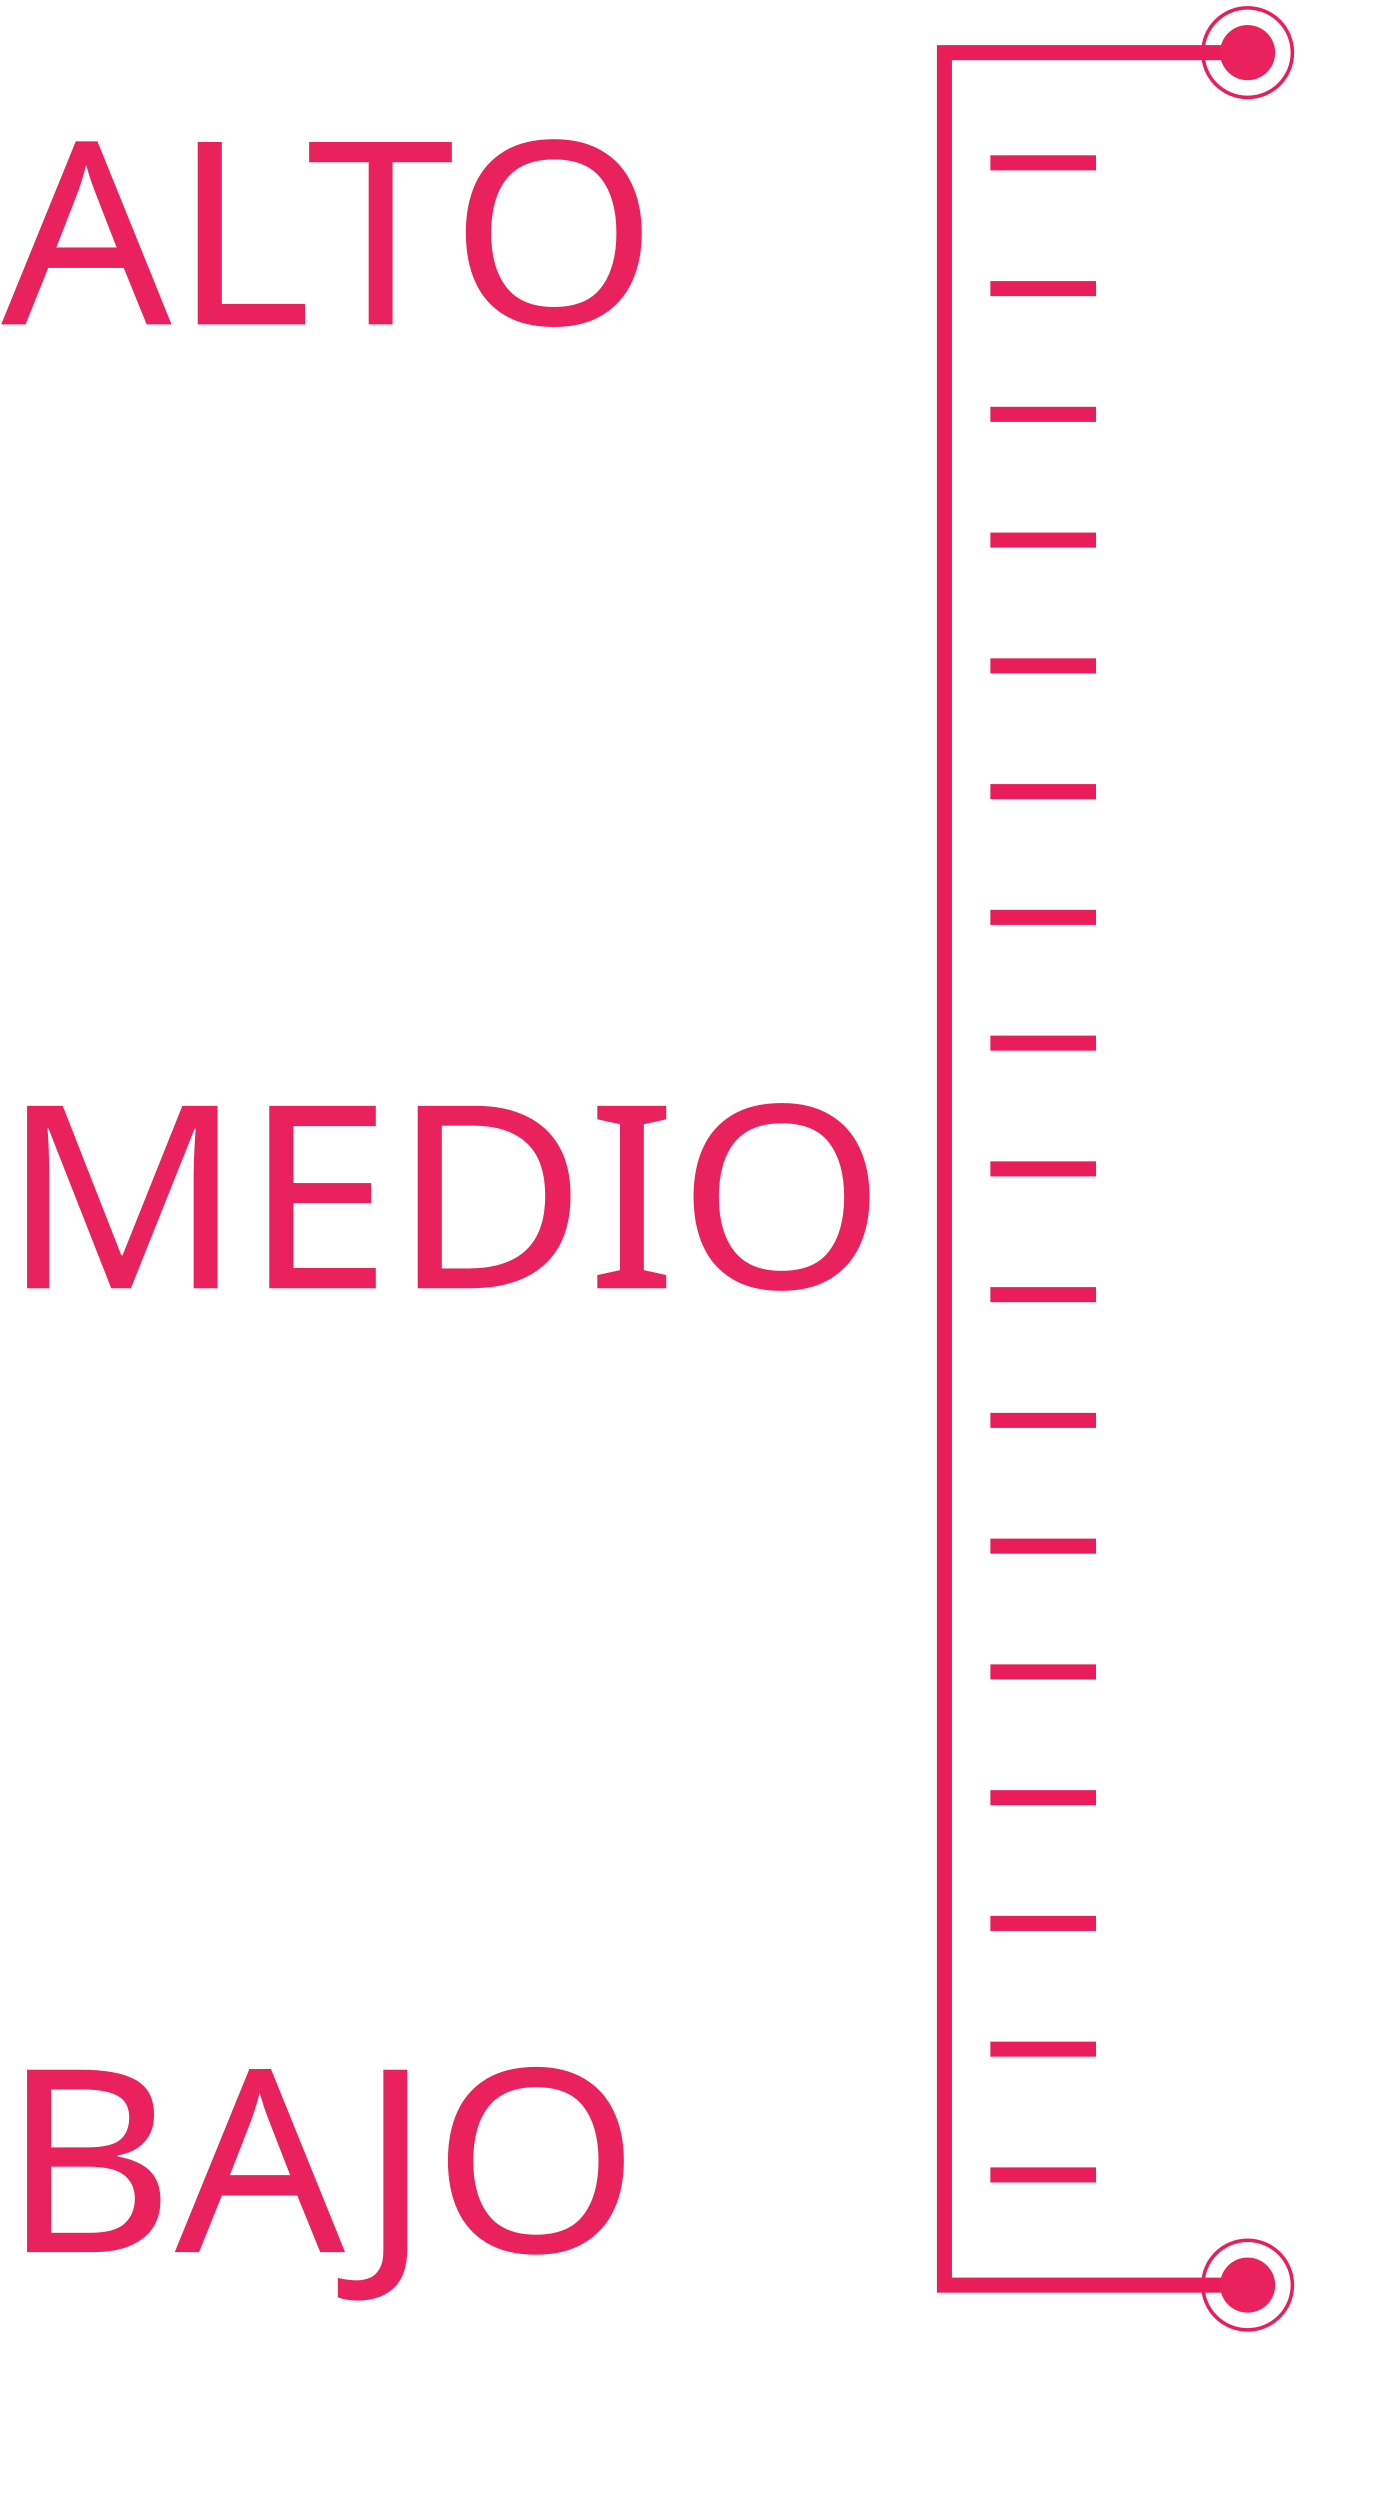
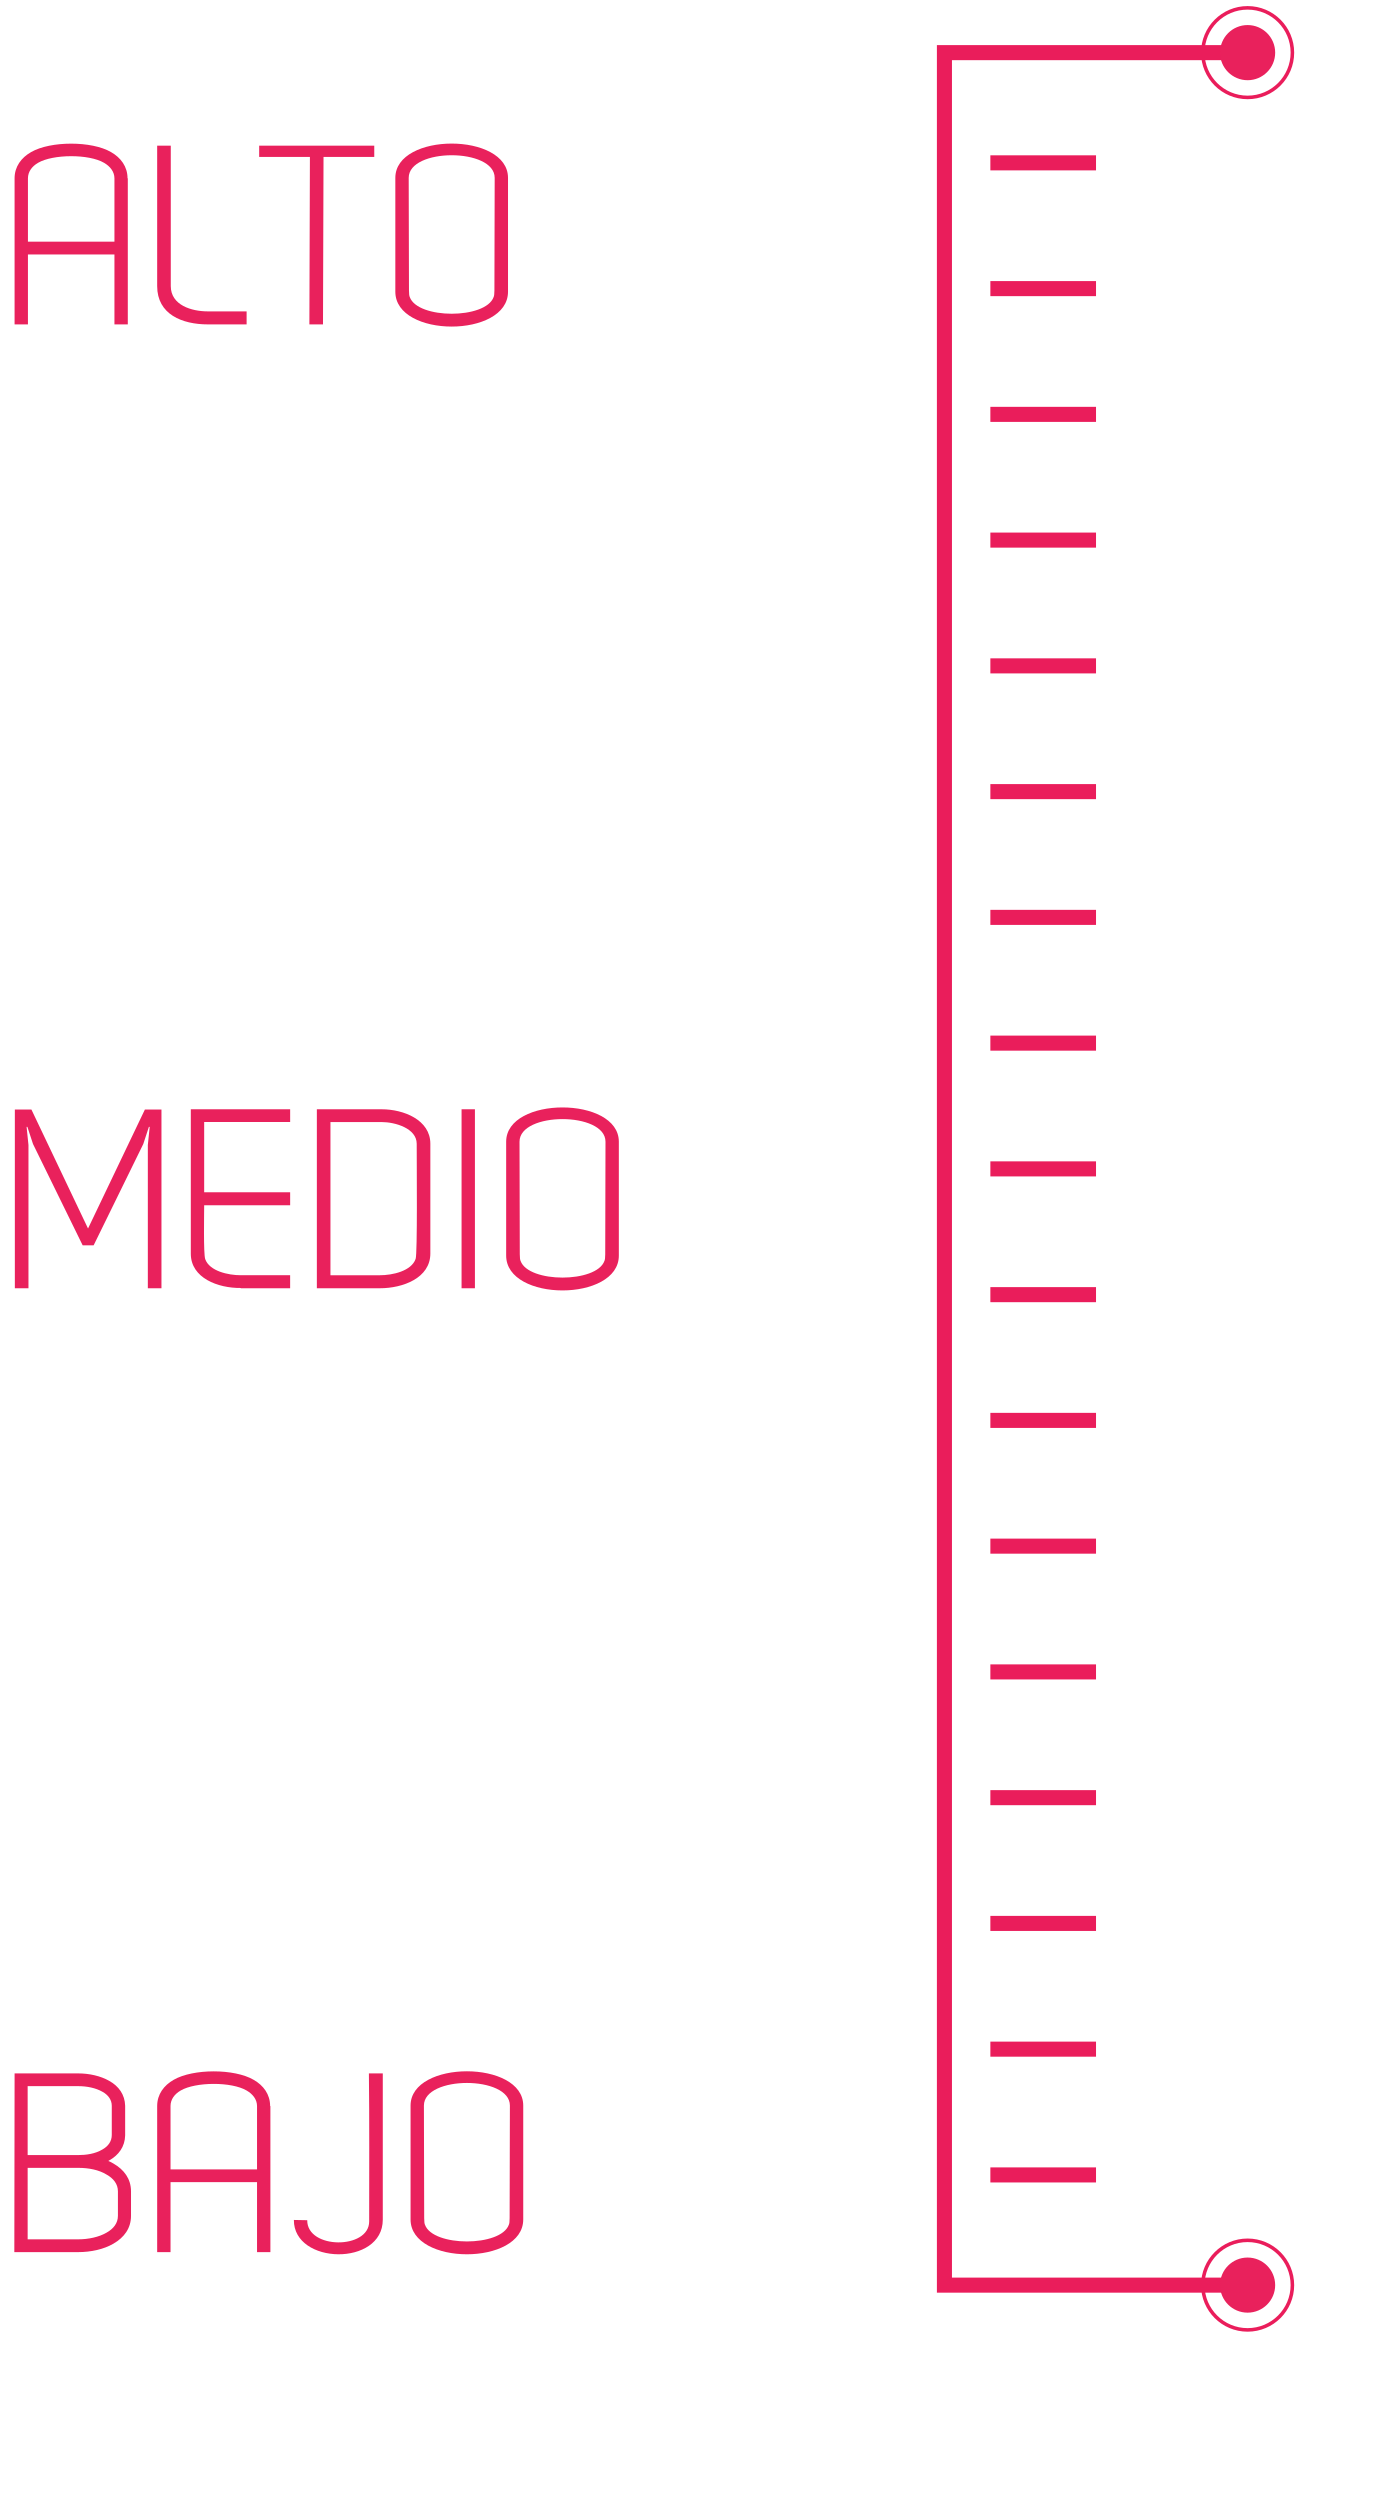
<svg xmlns="http://www.w3.org/2000/svg" version="1.1" id="Layer_1" x="0px" y="0px" width="92.188px" height="166px" viewBox="0 0 92.188 166" style="enable-background:new 0 0 92.188 166;" xml:space="preserve">
  <g>
    <g>
      <g>
        <g>
          <g>
            <polyline style="fill:none;stroke:#EA1D5B;stroke-miterlimit:10;" points="82.84,3.495 62.71,3.495 62.71,151.733        82.84,151.733      " />
            <g>
              <path style="fill:#E9215C;" d="M84.671,151.733c0,1.008-0.82,1.828-1.831,1.828c-1.01,0-1.83-0.82-1.83-1.828        c0-1.014,0.82-1.832,1.83-1.832C83.851,149.901,84.671,150.72,84.671,151.733z" />
              <path style="fill:none;stroke:#EA1D5B;stroke-width:0.236;stroke-miterlimit:10;" d="M85.815,151.733        c0,1.643-1.331,2.973-2.975,2.973c-1.643,0-2.974-1.33-2.974-2.973c0-1.645,1.331-2.977,2.974-2.977        C84.484,148.757,85.815,150.089,85.815,151.733z" />
            </g>
            <g>
              <circle style="fill:#E9215C;" cx="82.841" cy="3.495" r="1.831" />
              <circle style="fill:none;stroke:#EA1D5B;stroke-width:0.236;stroke-miterlimit:10;" cx="82.841" cy="3.495" r="2.974" />
            </g>
          </g>
          <g>
            <line style="fill:none;stroke:#EA1D5B;stroke-miterlimit:10;" x1="72.776" y1="10.813" x2="65.76" y2="10.813" />
            <line style="fill:none;stroke:#EA1D5B;stroke-miterlimit:10;" x1="72.776" y1="19.164" x2="65.76" y2="19.164" />
            <line style="fill:none;stroke:#EA1D5B;stroke-miterlimit:10;" x1="72.776" y1="27.514" x2="65.76" y2="27.514" />
            <line style="fill:none;stroke:#EA1D5B;stroke-miterlimit:10;" x1="72.776" y1="35.863" x2="65.76" y2="35.863" />
            <line style="fill:none;stroke:#EA1D5B;stroke-miterlimit:10;" x1="72.776" y1="44.214" x2="65.76" y2="44.214" />
            <line style="fill:none;stroke:#EA1D5B;stroke-miterlimit:10;" x1="72.776" y1="52.564" x2="65.76" y2="52.564" />
            <line style="fill:none;stroke:#EA1D5B;stroke-miterlimit:10;" x1="72.776" y1="60.914" x2="65.76" y2="60.914" />
            <line style="fill:none;stroke:#EA1D5B;stroke-miterlimit:10;" x1="72.776" y1="69.264" x2="65.76" y2="69.264" />
            <line style="fill:none;stroke:#EA1D5B;stroke-miterlimit:10;" x1="72.776" y1="77.614" x2="65.76" y2="77.614" />
            <line style="fill:none;stroke:#EA1D5B;stroke-miterlimit:10;" x1="72.776" y1="85.965" x2="65.76" y2="85.965" />
            <line style="fill:none;stroke:#EA1D5B;stroke-miterlimit:10;" x1="72.776" y1="94.314" x2="65.76" y2="94.314" />
            <line style="fill:none;stroke:#EA1D5B;stroke-miterlimit:10;" x1="72.776" y1="102.664" x2="65.76" y2="102.664" />
            <line style="fill:none;stroke:#EA1D5B;stroke-miterlimit:10;" x1="72.776" y1="111.015" x2="65.76" y2="111.015" />
            <line style="fill:none;stroke:#EA1D5B;stroke-miterlimit:10;" x1="72.776" y1="119.365" x2="65.76" y2="119.365" />
            <line style="fill:none;stroke:#EA1D5B;stroke-miterlimit:10;" x1="72.776" y1="127.715" x2="65.76" y2="127.715" />
            <line style="fill:none;stroke:#EA1D5B;stroke-miterlimit:10;" x1="72.776" y1="136.064" x2="65.76" y2="136.064" />
            <line style="fill:none;stroke:#EA1D5B;stroke-miterlimit:10;" x1="65.76" y1="144.415" x2="72.776" y2="144.415" />
          </g>
        </g>
      </g>
      <g>
        <text transform="matrix(1.0457 0 0 1 0.0811 197.2275)" style="fill:#EA1D5B; font-family:'Dekar'; font-size:30;">CD3hr2</text>
      </g>
      <g>
-         <text transform="matrix(1.0457 0 0 1 0.0815 21.54)">
-           <tspan x="0" y="0" style="fill:#E9215C; font-family:'Dekar'; font-size:16.955;">ALTO</tspan>
-           <tspan x="0" y="64" style="fill:#E9215C; font-family:'Dekar'; font-size:16.955;">MEDIO</tspan>
-           <tspan x="0" y="128" style="fill:#E9215C; font-family:'Dekar'; font-size:16.955;">BAJO</tspan>
-         </text>
+         <g>
+           <path style="fill:#E9215C;" d="M8.468,11.843h0.018v9.697H7.599v-4.645c-1.915,0-3.829,0-5.744,0c0,1.746,0,2.898,0,4.645H0.968      c0-3.052,0-6.646,0-9.697c0-0.779,0.443-1.373,1.099-1.746c1.295-0.745,4.025-0.745,5.302,0      C8.025,10.47,8.468,11.063,8.468,11.843z M1.855,11.843v4.205c1.915,0,3.829,0,5.744,0v-4.205c0-0.44-0.283-0.796-0.691-1.033      c-1.011-0.594-3.387-0.577-4.379,0C2.121,11.047,1.855,11.402,1.855,11.843z" />
+           <path style="fill:#E9215C;" d="M16.375,20.676v0.864h-2.57c-1.703,0-3.369-0.661-3.369-2.543c0-3.103,0-6.222,0-9.324h0.904      v9.324c0,1.271,1.383,1.679,2.465,1.679H16.375z" />
+           <path style="fill:#E9215C;" d="M17.208,9.673h7.643v0.746h-3.369L21.447,21.54h-0.904l0.035-11.121h-3.369V9.673z" />
+           <path style="fill:#E9215C;" d="M26.25,11.81c0-3.035,7.482-3.035,7.482,0v7.561c0,3.085-7.482,3.085-7.482,0V11.81z       M32.829,19.285l0.018-7.476c0-2.001-5.709-2.001-5.709,0l0.018,7.476c0,0.221,0.018,0.373,0.053,0.441      c0.532,1.475,5.036,1.475,5.567,0C32.811,19.658,32.829,19.506,32.829,19.285z" />
+           <path style="fill:#E9215C;" d="M9.621,73.673c0.372,0,0.727,0,1.1,0V85.54H9.816v-9.511l0.124-1.203H9.886l-0.372,1.136      l-3.298,6.73H5.49l-3.298-6.73l-0.373-1.136H1.766l0.124,1.203v9.511H0.986V73.673c0.354,0,0.727,0,1.1,0l3.759,7.9      L9.621,73.673z" />
+           <path style="fill:#E9215C;" d="M13.557,79.166h5.709v0.864h-5.709c0,0.543-0.054,3.238,0.07,3.577      c0.284,0.797,1.525,1.068,2.358,1.068h3.28v0.864h-3.28v-0.017c-1.507,0.017-3.315-0.661-3.315-2.272v-9.595      c2.198,0,4.397,0,6.596,0v0.848h-5.709V79.166z" />
+           <path style="fill:#E9215C;" d="M21.039,85.54c0-3.983,0-7.917,0-11.884h4.309c1.436,0,3.227,0.695,3.227,2.289v7.289      c0,1.628-1.826,2.306-3.351,2.306H21.039z M27.669,75.945c0-1.018-1.418-1.441-2.34-1.441h-0.071h-0.018h-3.298v10.172h3.28      c0.833,0,2.092-0.271,2.376-1.085C27.723,83.251,27.669,77.386,27.669,75.945z" />
+           <path style="fill:#E9215C;" d="M31.535,73.656V85.54h-0.887c0-3.967,0-7.917,0-11.884H31.535z" />
+           <path style="fill:#E9215C;" d="M33.609,75.81c0-3.035,7.482-3.035,7.482,0v7.561c0,3.085-7.482,3.085-7.482,0V75.81z       M40.187,83.285l0.018-7.476c0-2.001-5.709-2.001-5.709,0l0.018,7.476c0,0.221,0.018,0.373,0.053,0.441      c0.532,1.475,5.036,1.475,5.567,0C40.169,83.658,40.187,83.506,40.187,83.285z" />
+           <path style="fill:#E9215C;" d="M7.192,143.488c0.124,0.051,0.23,0.102,0.337,0.169c0.709,0.407,1.17,1.018,1.17,1.848v1.611      v0.017c0,0.831-0.461,1.441-1.17,1.848c-0.639,0.373-1.489,0.56-2.341,0.56H0.951l0.018-11.867h4.22      c0.745,0,1.489,0.17,2.057,0.492c0.639,0.355,1.046,0.915,1.064,1.661v1.967c-0.019,0.746-0.426,1.305-1.064,1.661      L7.192,143.488z M1.836,143.098H5.17c0.55,0,1.152-0.084,1.631-0.372c0.391-0.221,0.621-0.543,0.621-0.967v-1.933      c0-0.407-0.248-0.729-0.621-0.933c-0.443-0.254-1.028-0.373-1.613-0.373H1.836V143.098z M5.188,143.945H1.836v4.747h3.352      c0.691,0,1.383-0.152,1.88-0.44c0.461-0.255,0.762-0.628,0.762-1.119v-0.017v-1.611c0-0.491-0.301-0.864-0.762-1.118      c-0.497-0.306-1.171-0.441-1.862-0.441H5.188z" />
+           <path style="fill:#E9215C;" d="M17.936,139.843h0.018v9.697h-0.887v-4.645c-1.915,0-3.83,0-5.744,0c0,1.746,0,2.898,0,4.645      h-0.887c0-3.052,0-6.646,0-9.697c0-0.779,0.443-1.373,1.1-1.746c1.294-0.745,4.024-0.745,5.301,0      C17.493,138.47,17.936,139.063,17.936,139.843z M11.323,139.843v4.205c1.914,0,3.829,0,5.744,0v-4.205      c0-0.44-0.283-0.796-0.691-1.033c-1.011-0.594-3.387-0.577-4.379,0C11.588,139.047,11.323,139.402,11.323,139.843z" />
+           <path style="fill:#E9215C;" d="M25.417,137.673v9.714c0,3.119-5.922,3.001-5.904,0.018l0.887,0.017      c-0.018,1.949,4.113,1.949,4.113,0.085c0-3.188,0.019-6.662-0.018-9.833H25.417z" />
+           <path style="fill:#E9215C;" d="M27.261,139.81c0-3.035,7.482-3.035,7.482,0v7.561c0,3.085-7.482,3.085-7.482,0V139.81z       M33.839,147.285l0.018-7.476c0-2.001-5.709-2.001-5.709,0l0.018,7.476c0,0.221,0.018,0.373,0.053,0.441      c0.532,1.475,5.036,1.475,5.567,0C33.822,147.658,33.839,147.506,33.839,147.285z" />
+         </g>
      </g>
    </g>
  </g>
</svg>
